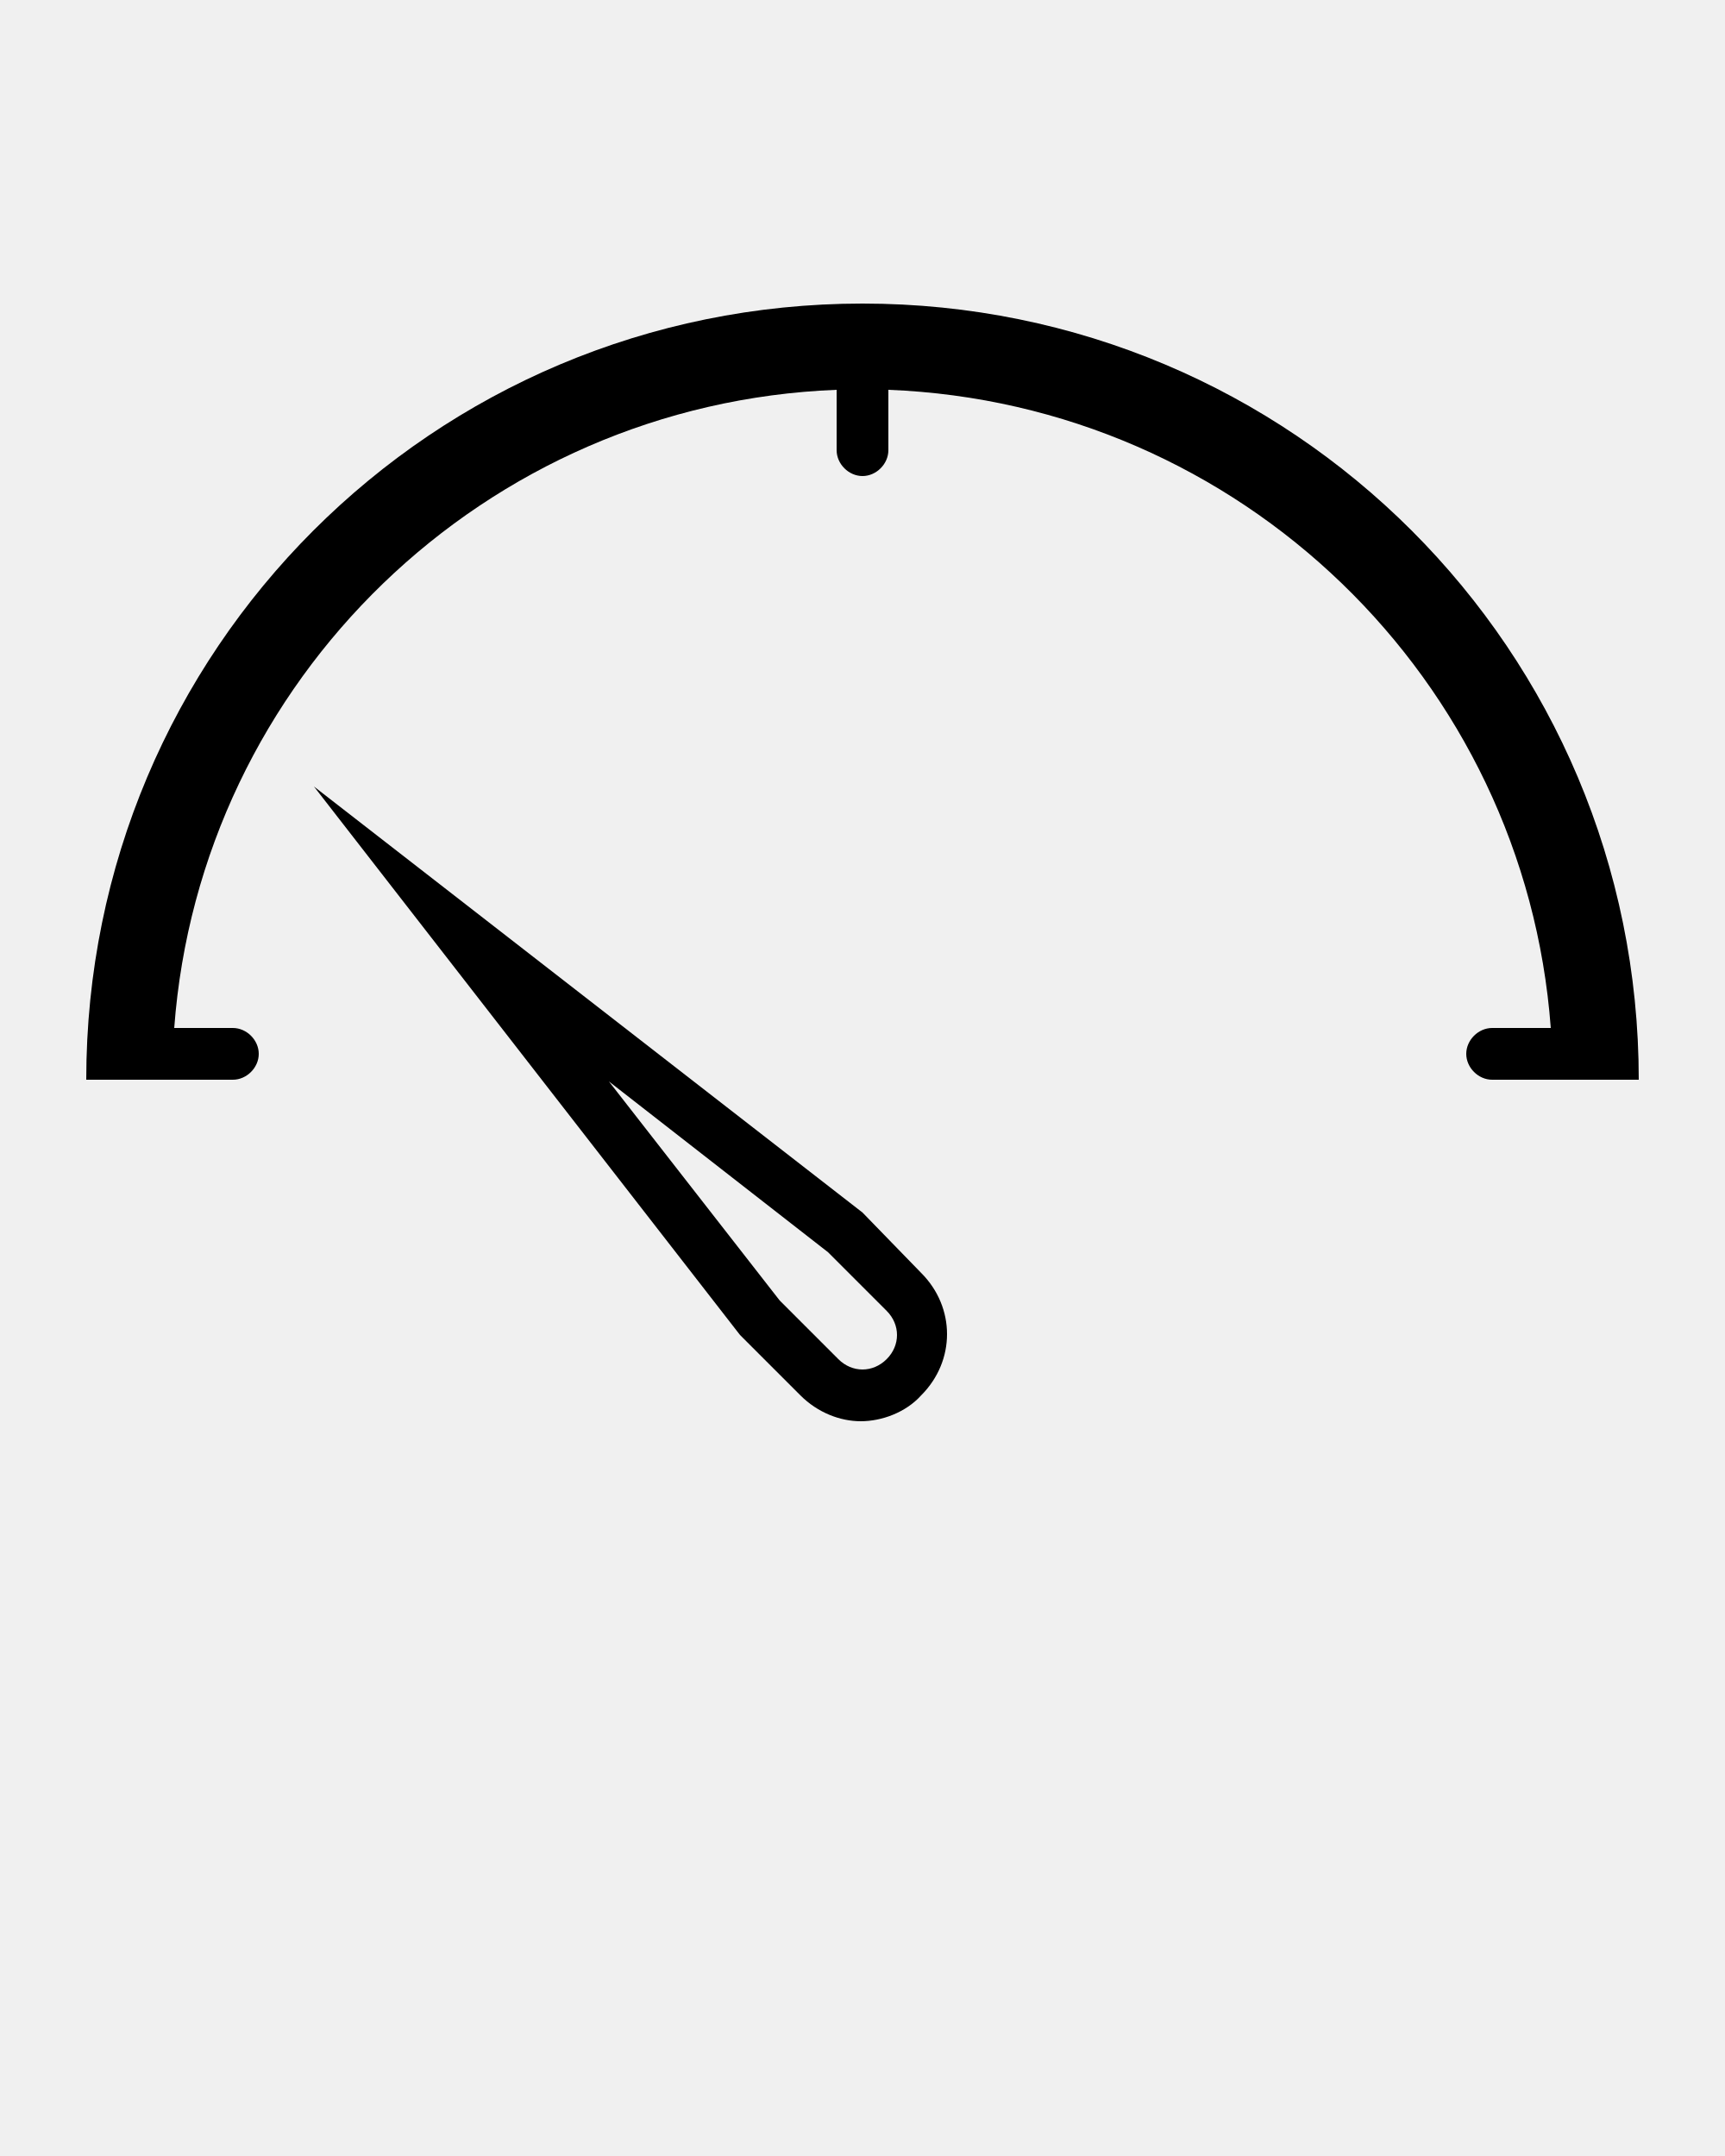
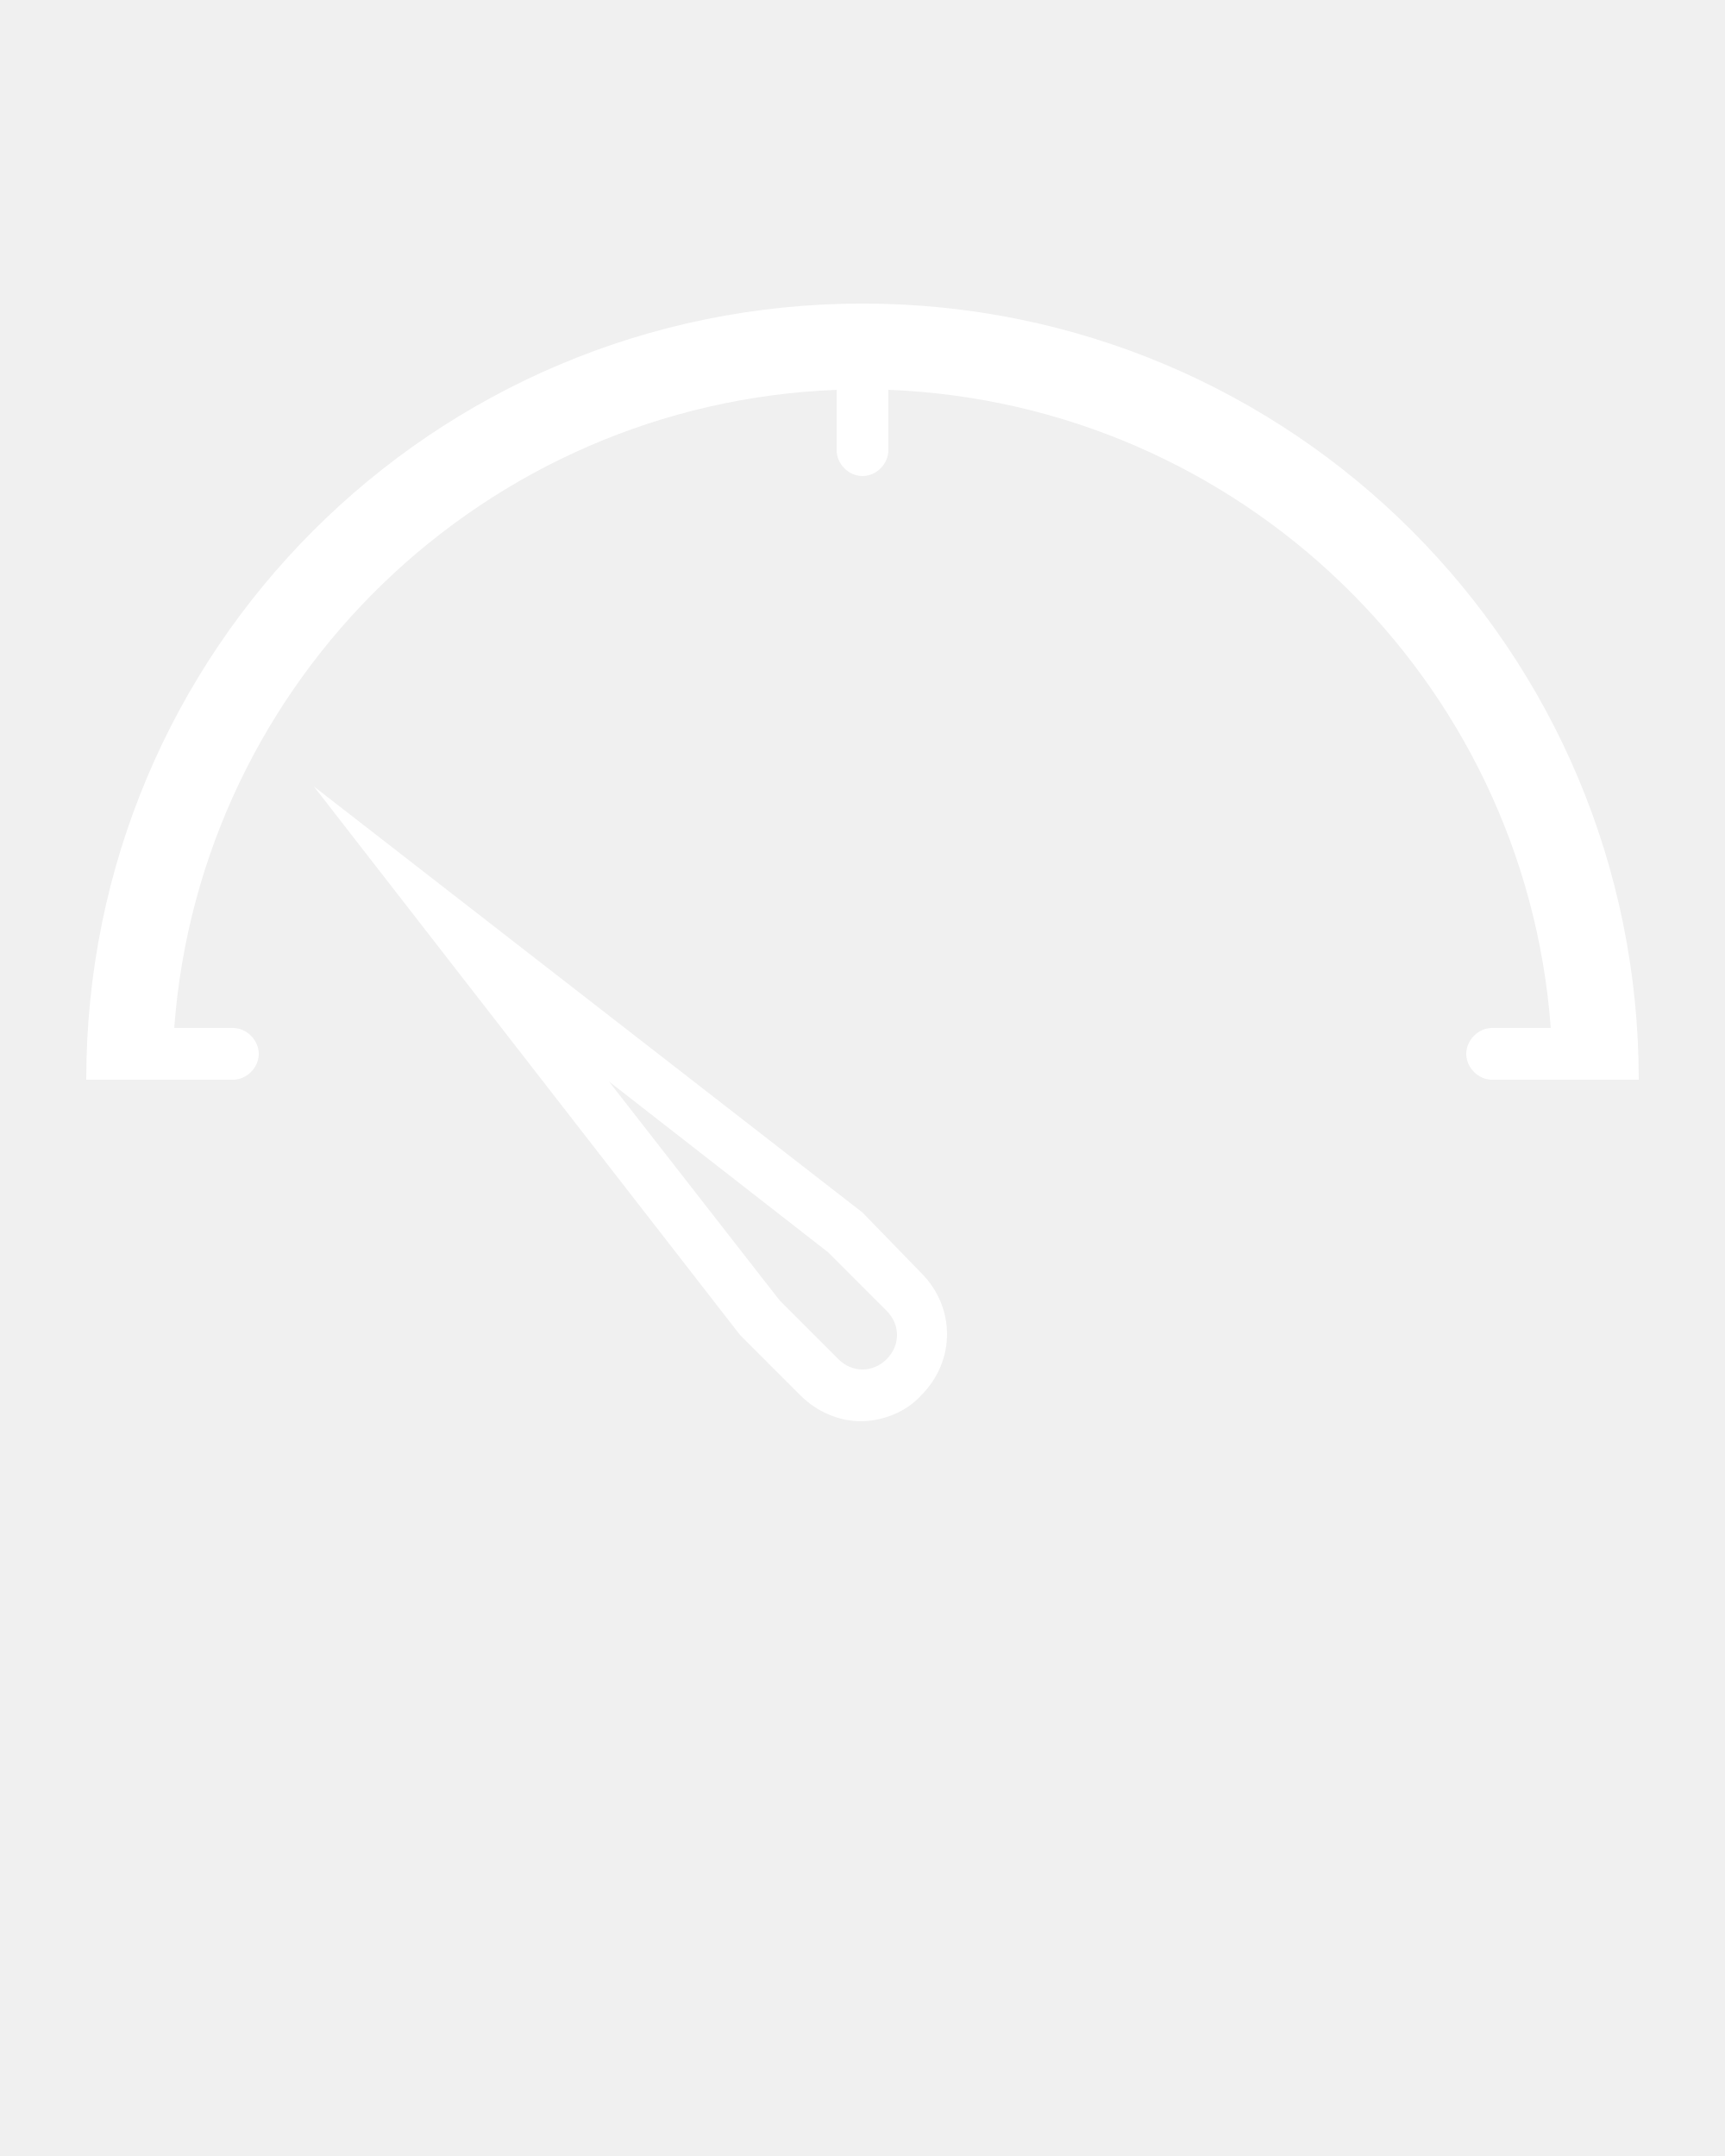
<svg xmlns="http://www.w3.org/2000/svg" version="1.1" x="0px" y="0px" viewBox="0 0 100 125" style="enable-background:new 0 0 100 100;" xml:space="preserve">
  <g>
    <g>
      <g>
-         <path d="M35.3,62.7L48,72.6l3.4,3.4c0.8,0.8,0.8,2,0,2.8c-0.4,0.4-0.9,0.6-1.4,0.6c-0.5,0-1-0.2-1.4-0.6l-3.4-3.4L35.3,62.7      M18.2,45.6l24.7,31.8l3.5,3.5c1,1,2.3,1.5,3.5,1.5s2.6-0.5,3.5-1.5c2-2,2-5.1,0-7.1L50,70.3L18.2,45.6L18.2,45.6z" />
+         <path fill="white" d="M35.3,62.7L48,72.6l3.4,3.4c0.8,0.8,0.8,2,0,2.8c-0.4,0.4-0.9,0.6-1.4,0.6c-0.5,0-1-0.2-1.4-0.6l-3.4-3.4L35.3,62.7      M18.2,45.6l24.7,31.8l3.5,3.5c1,1,2.3,1.5,3.5,1.5s2.6-0.5,3.5-1.5c2-2,2-5.1,0-7.1L50,70.3L18.2,45.6L18.2,45.6z" />
      </g>
    </g>
    <g>
-       <path d="M50,17.6c-24.9,0-45,20.1-45,45h8.5c0.8,0,1.5-0.7,1.5-1.5s-0.7-1.5-1.5-1.5h-3.4c1.5-20.2,18-36.2,38.4-37v3.5    c0,0.8,0.7,1.5,1.5,1.5s1.5-0.7,1.5-1.5v-3.5c20.4,0.8,36.9,16.8,38.4,37h-3.4c-0.8,0-1.5,0.7-1.5,1.5s0.7,1.5,1.5,1.5H95    C95,37.7,74.9,17.6,50,17.6L50,17.6z" />
+       <path fill="white" d="M50,17.6c-24.9,0-45,20.1-45,45h8.5c0.8,0,1.5-0.7,1.5-1.5s-0.7-1.5-1.5-1.5h-3.4c1.5-20.2,18-36.2,38.4-37v3.5    c0,0.8,0.7,1.5,1.5,1.5s1.5-0.7,1.5-1.5v-3.5c20.4,0.8,36.9,16.8,38.4,37h-3.4c-0.8,0-1.5,0.7-1.5,1.5s0.7,1.5,1.5,1.5H95    C95,37.7,74.9,17.6,50,17.6L50,17.6z" />
    </g>
  </g>
</svg>
